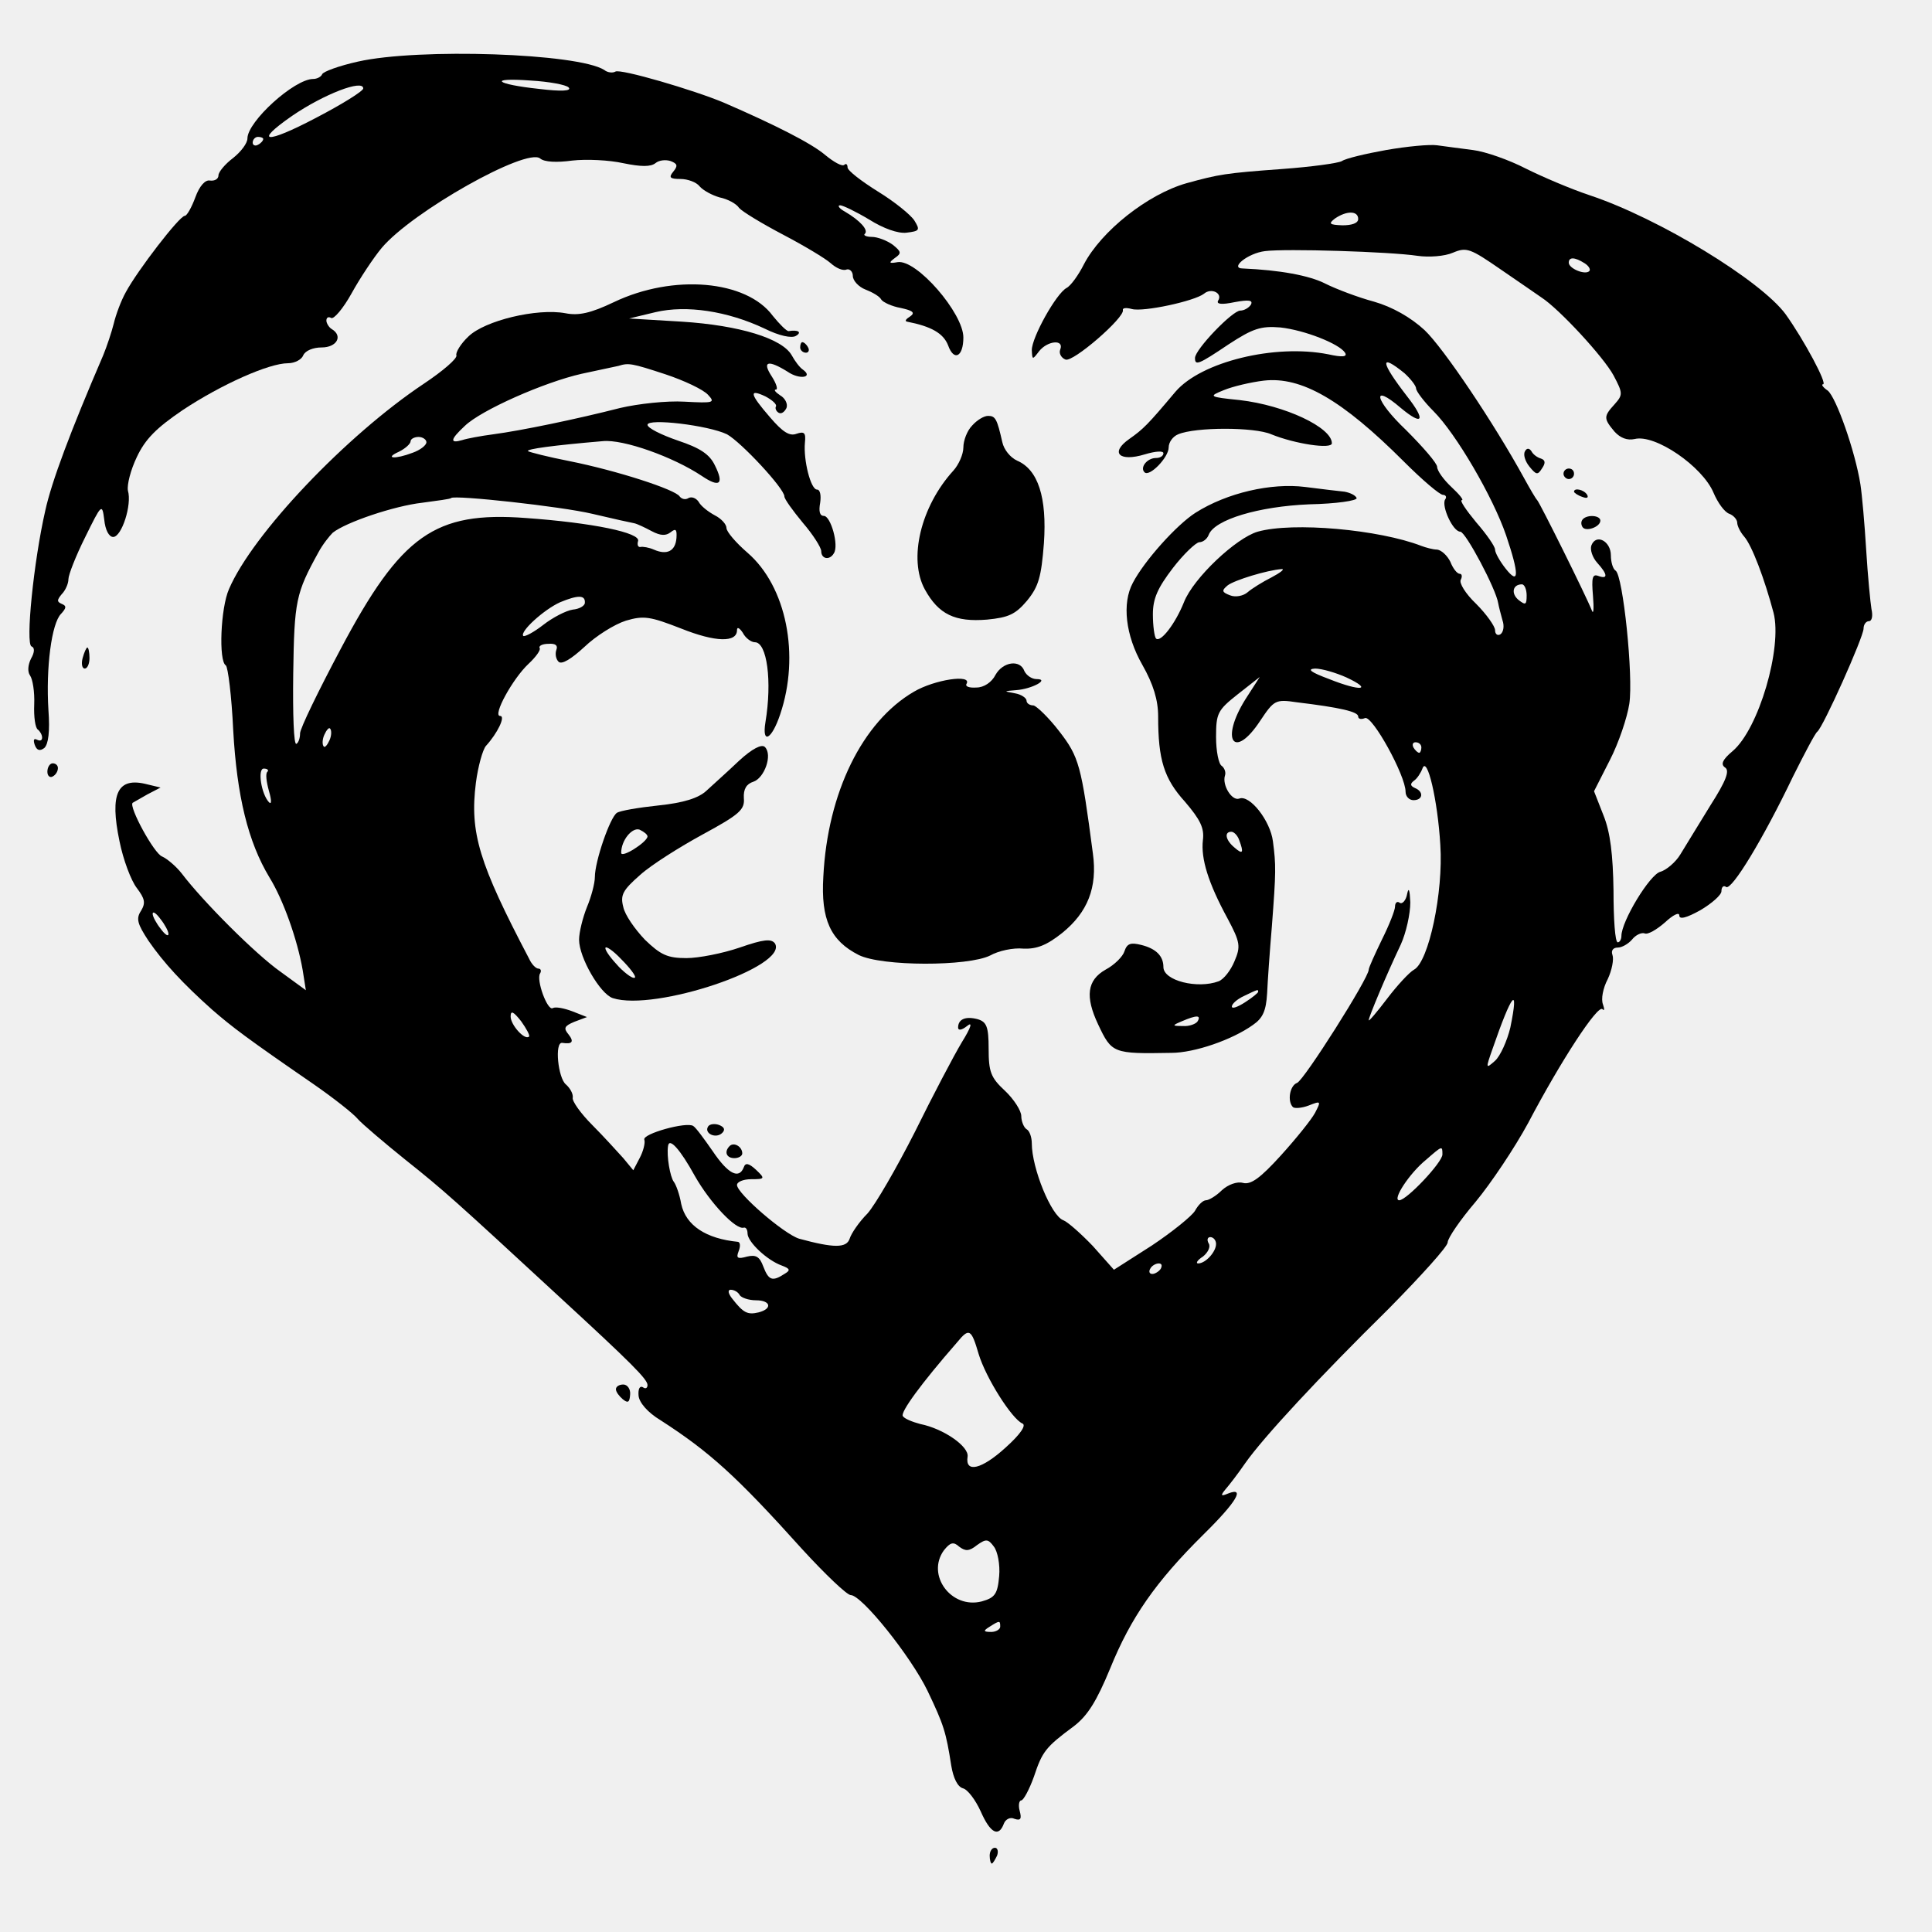
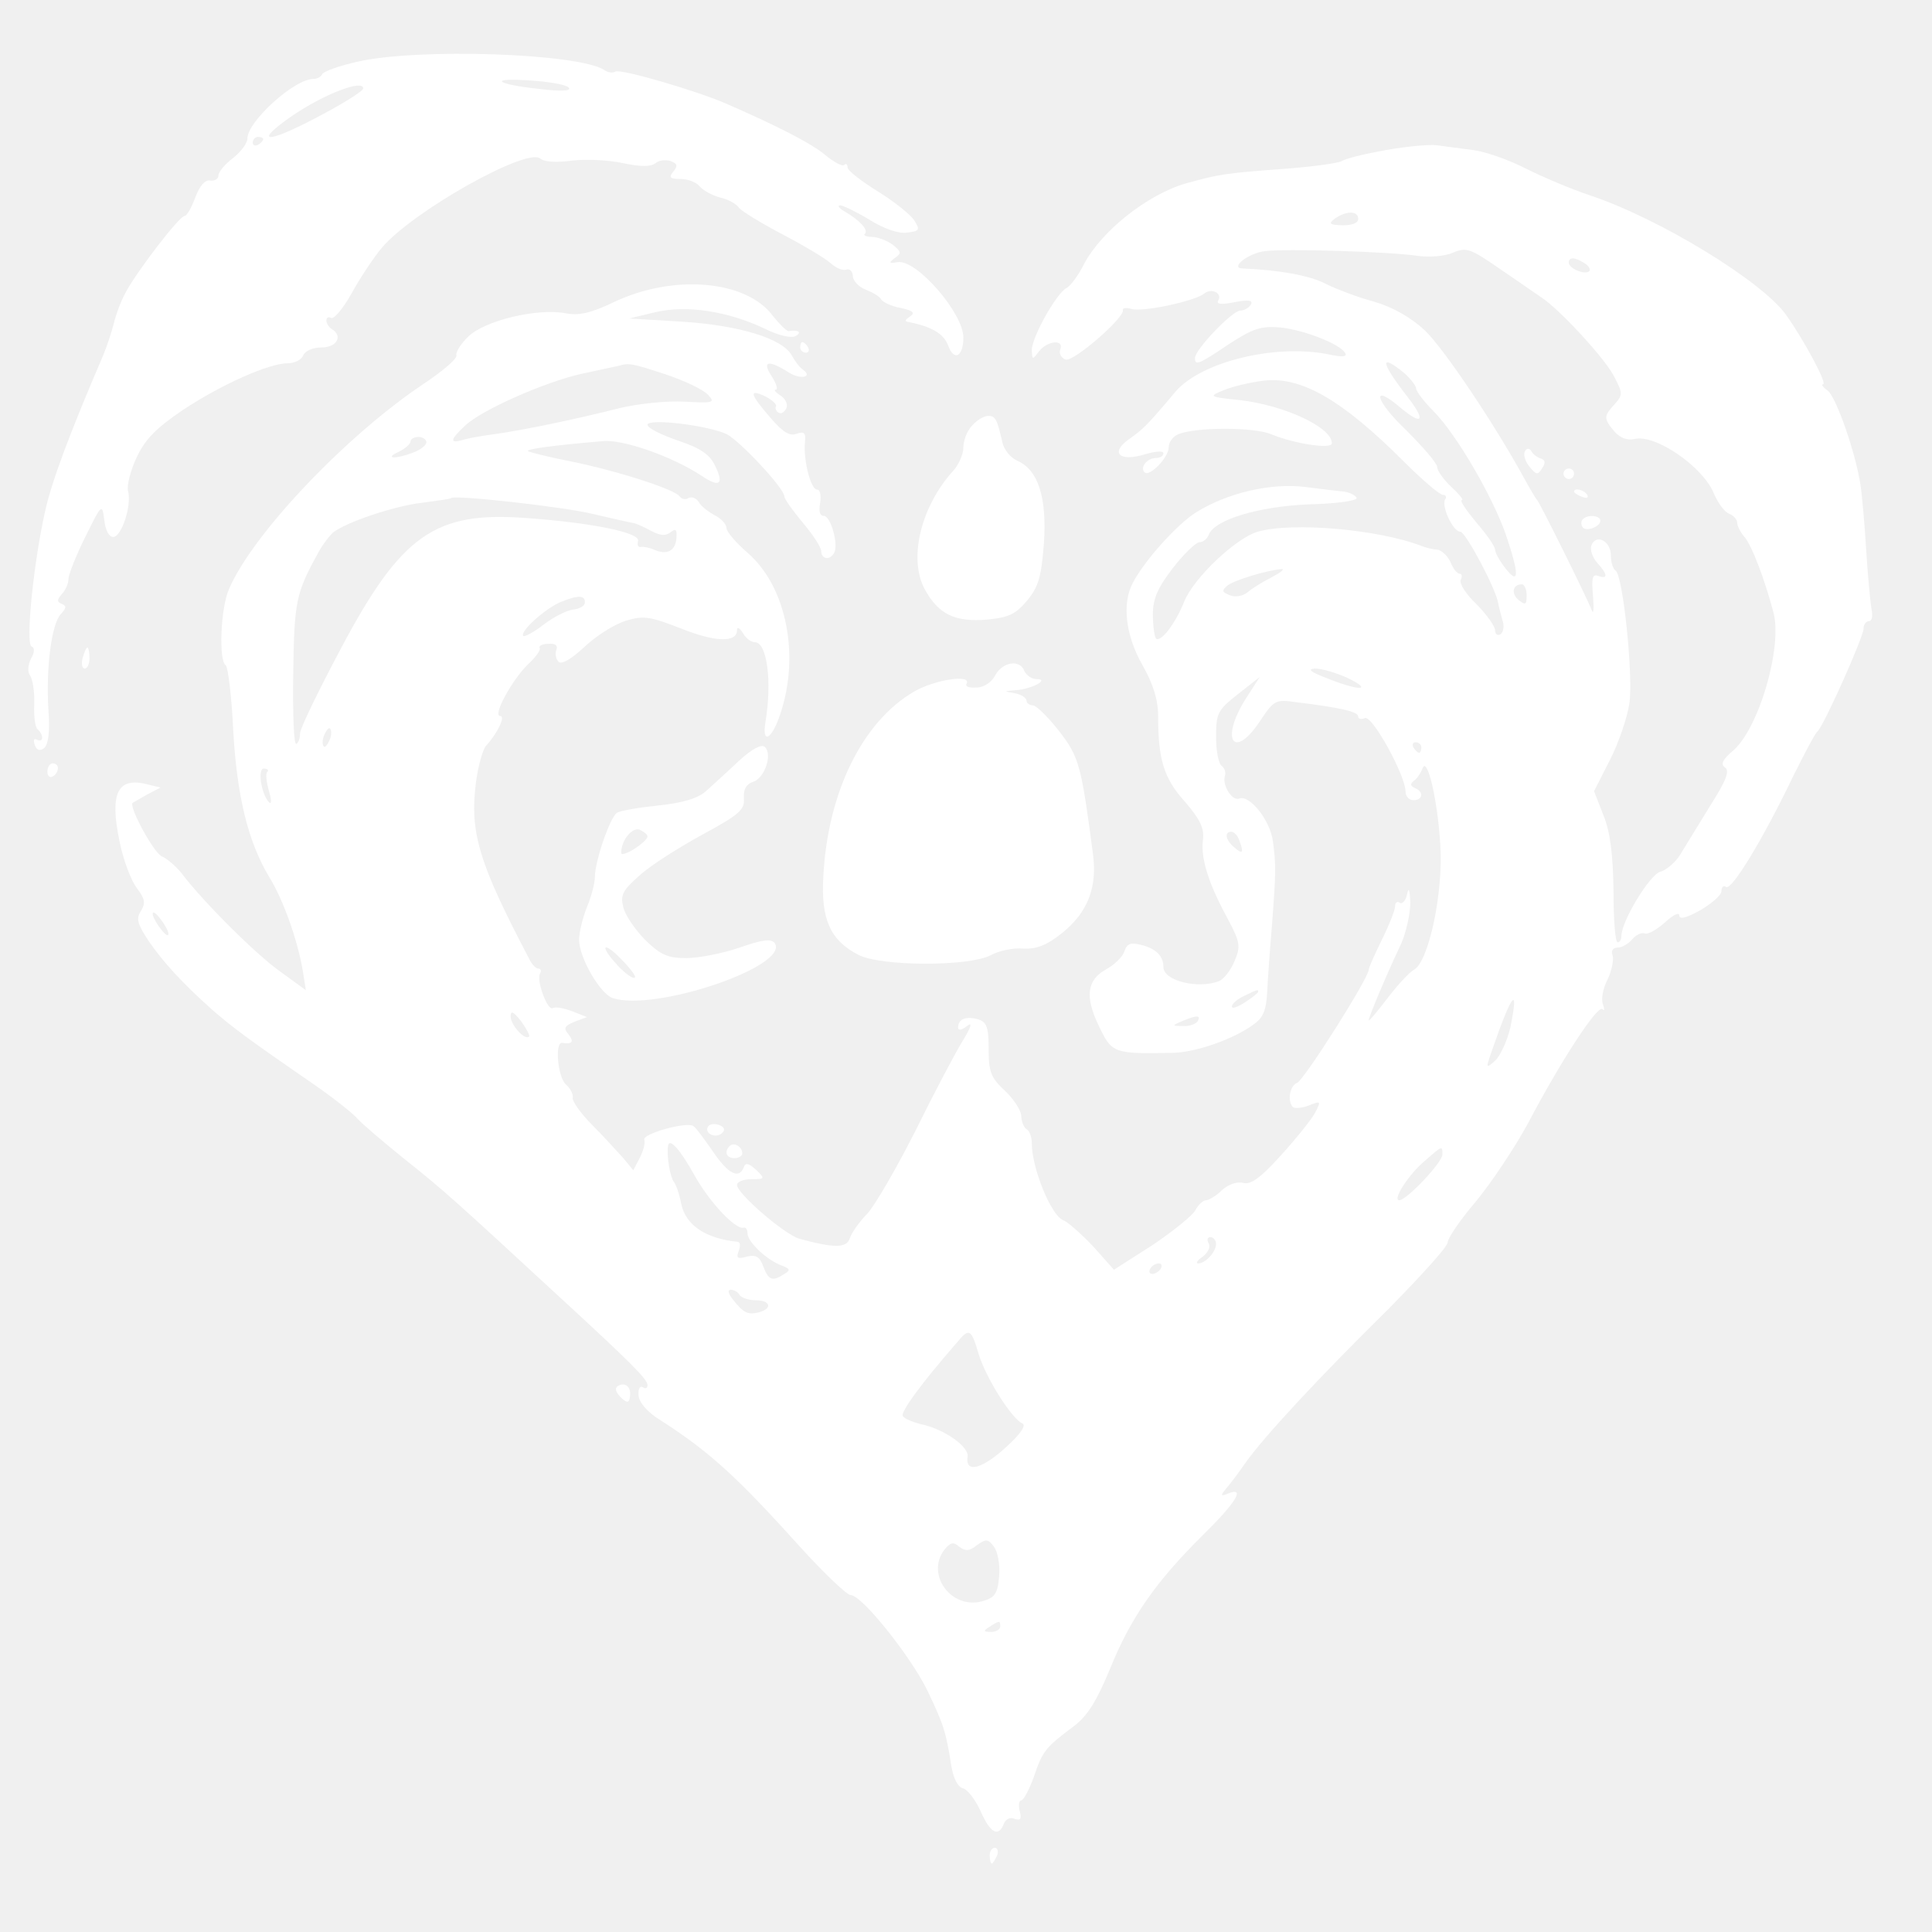
<svg xmlns="http://www.w3.org/2000/svg" version="1.0" width="40px" height="40px" viewBox="0 0 367 361" preserveAspectRatio="xMidYMid meet">
-   <g transform="translate(0,361) scale(0.1,-0.1)" fill="#000000" stroke="none">
+   <g transform="translate(0,361) scale(0.1,-0.1)" fill="white" stroke="none">
    <path d="M680 3523 c-36 -8 -66 -19 -68 -24 -2 -5 -10 -9 -17 -9 -36 0 -125 -81 -125 -113 0 -9 -12 -25 -27 -37 -16 -12 -28 -27 -28 -33 0 -7 -7 -11 -16 -10 -9 2 -20 -10 -28 -32 -7 -19 -16 -35 -20 -35 -10 0 -90 -104 -112 -145 -9 -16 -19 -43 -23 -60 -4 -16 -13 -43 -20 -60 -62 -144 -98 -240 -110 -295 -22 -96 -38 -254 -26 -258 6 -2 6 -11 -1 -23 -6 -12 -7 -25 -2 -32 5 -7 9 -31 8 -55 -1 -24 2 -45 7 -48 4 -3 8 -10 8 -15 0 -6 -4 -7 -10 -4 -6 3 -7 -1 -4 -10 4 -11 10 -12 18 -6 8 7 11 32 8 72 -5 81 6 165 24 183 10 11 11 15 1 19 -9 4 -9 7 0 18 7 7 13 20 13 29 0 8 14 44 32 80 31 63 32 64 36 33 2 -20 9 -33 17 -33 16 0 36 61 28 88 -2 11 5 39 17 64 16 34 37 55 87 89 74 49 164 89 200 89 13 0 26 7 29 15 4 9 19 15 35 15 29 0 41 22 19 35 -5 3 -10 11 -10 16 0 6 4 8 9 5 5 -3 23 18 39 47 16 29 42 68 57 86 58 69 275 191 301 170 8 -7 32 -8 61 -4 27 3 70 1 97 -5 34 -7 52 -7 61 0 7 6 20 7 29 4 13 -5 14 -9 5 -20 -9 -11 -7 -14 14 -14 13 0 30 -6 36 -14 7 -8 24 -17 38 -21 15 -3 32 -12 37 -20 6 -7 44 -30 84 -51 40 -21 80 -45 90 -54 10 -9 23 -15 30 -12 6 2 12 -4 12 -12 0 -9 11 -21 24 -26 13 -5 27 -13 30 -19 3 -5 20 -13 37 -16 23 -5 28 -9 18 -16 -8 -5 -11 -9 -6 -10 46 -9 69 -22 78 -45 11 -31 29 -22 29 15 0 46 -89 149 -125 143 -17 -3 -17 -1 -5 8 13 9 12 12 -4 25 -11 8 -29 15 -40 15 -10 0 -17 3 -13 6 7 7 -9 25 -38 42 -11 6 -15 12 -9 12 5 0 30 -12 55 -27 27 -17 55 -27 71 -25 25 3 26 5 15 23 -7 11 -38 36 -69 55 -32 20 -58 40 -58 46 0 6 -3 8 -6 5 -4 -4 -20 5 -37 19 -26 22 -95 57 -192 99 -57 24 -197 65 -206 59 -5 -3 -15 -2 -21 3 -50 32 -353 42 -468 16z m400 -49 c7 -7 -14 -8 -55 -3 -85 9 -99 22 -17 16 35 -2 67 -8 72 -13z m-390 -2 c0 -5 -40 -30 -90 -56 -95 -50 -120 -48 -45 4 60 41 135 70 135 52z m-190 -96 c0 -3 -4 -8 -10 -11 -5 -3 -10 -1 -10 4 0 6 5 11 10 11 6 0 10 -2 10 -4z" />
    <path d="M2633 3355 c-39 -7 -77 -16 -84 -21 -7 -4 -58 -11 -113 -15 -109 -8 -120 -10 -182 -27 -74 -21 -162 -91 -195 -154 -10 -20 -25 -41 -33 -45 -20 -11 -66 -94 -66 -118 1 -19 1 -19 14 -2 16 20 48 23 40 3 -3 -7 2 -16 10 -19 14 -6 113 80 109 94 -1 4 6 5 17 2 22 -6 119 15 137 29 14 12 36 1 27 -13 -4 -7 7 -8 31 -3 27 5 36 4 31 -5 -4 -6 -13 -11 -20 -11 -15 0 -86 -74 -86 -90 0 -15 6 -13 64 26 46 30 61 35 98 32 46 -5 112 -31 123 -48 5 -8 -5 -9 -32 -3 -101 20 -241 -14 -290 -71 -53 -63 -61 -71 -88 -90 -37 -26 -19 -44 30 -29 20 6 35 7 35 2 0 -5 -6 -9 -14 -9 -17 0 -31 -18 -22 -27 9 -10 46 28 46 47 0 10 8 21 18 25 33 14 145 14 177 0 44 -18 115 -29 115 -17 0 30 -89 72 -175 82 -59 6 -60 7 -30 19 17 7 51 15 76 18 71 8 148 -36 266 -154 35 -35 68 -63 74 -63 5 0 8 -4 4 -9 -7 -13 15 -61 29 -61 10 0 68 -109 72 -136 1 -6 5 -21 8 -32 4 -11 2 -23 -4 -27 -5 -3 -10 0 -10 8 0 7 -16 30 -36 50 -20 19 -33 40 -29 46 3 6 2 11 -2 11 -5 0 -13 10 -18 23 -6 12 -17 22 -25 23 -8 0 -22 4 -30 7 -80 31 -244 46 -311 27 -41 -12 -122 -88 -140 -134 -16 -40 -44 -77 -53 -69 -3 3 -6 24 -6 46 0 30 9 50 38 88 20 26 43 48 50 49 7 0 15 6 18 14 11 29 95 54 191 58 51 1 92 7 90 12 -2 5 -12 10 -23 12 -10 1 -44 5 -75 9 -64 8 -148 -11 -208 -49 -36 -23 -97 -91 -119 -133 -21 -39 -14 -100 18 -156 21 -37 30 -67 30 -98 0 -82 11 -118 51 -162 29 -34 37 -50 34 -73 -4 -35 10 -81 47 -149 24 -45 25 -53 13 -81 -7 -17 -20 -34 -30 -38 -40 -15 -105 1 -105 27 0 21 -14 35 -42 42 -20 5 -27 3 -32 -12 -3 -10 -19 -26 -36 -35 -35 -20 -39 -51 -14 -104 26 -55 28 -56 139 -54 44 0 116 25 155 53 19 13 25 27 27 60 1 23 5 80 9 127 8 105 8 116 2 162 -5 39 -44 89 -64 81 -14 -5 -33 26 -27 44 2 6 -1 14 -6 18 -6 3 -11 28 -11 55 0 45 3 51 41 81 l42 33 -27 -42 c-49 -78 -22 -117 28 -41 26 39 29 41 69 35 83 -10 117 -18 117 -27 0 -5 6 -6 13 -3 14 5 77 -109 77 -140 0 -9 7 -16 15 -16 18 0 20 16 3 23 -9 4 -10 8 -2 14 6 4 13 15 16 23 9 26 29 -60 34 -145 6 -90 -22 -222 -50 -237 -9 -5 -32 -30 -51 -55 -19 -25 -35 -44 -35 -41 0 6 33 85 61 144 10 22 18 58 18 80 -1 23 -3 30 -6 16 -2 -12 -9 -20 -14 -17 -5 4 -9 0 -9 -7 0 -7 -11 -35 -25 -63 -13 -27 -25 -53 -25 -57 0 -16 -123 -210 -136 -215 -14 -5 -19 -35 -8 -46 3 -3 17 -2 30 3 23 9 24 9 12 -14 -7 -13 -36 -49 -65 -81 -39 -43 -57 -56 -72 -52 -11 3 -28 -3 -40 -14 -11 -11 -25 -19 -30 -19 -6 0 -15 -9 -21 -20 -6 -10 -43 -40 -82 -66 l-72 -46 -40 45 c-23 24 -48 46 -56 49 -23 8 -60 99 -60 146 0 11 -4 24 -10 27 -5 3 -10 15 -10 25 0 10 -14 32 -31 48 -27 25 -31 36 -31 80 0 42 -4 51 -21 56 -23 6 -37 0 -37 -16 0 -6 7 -5 17 3 11 9 8 -2 -10 -31 -15 -25 -55 -101 -89 -170 -35 -69 -75 -138 -90 -155 -16 -16 -31 -38 -34 -48 -6 -18 -30 -18 -96 0 -29 9 -118 86 -118 102 0 6 12 11 27 11 26 0 27 1 9 18 -13 12 -20 14 -23 5 -9 -24 -30 -13 -59 30 -16 23 -32 45 -37 48 -12 9 -98 -15 -93 -26 2 -6 -2 -22 -9 -35 l-12 -23 -19 23 c-11 12 -37 41 -59 63 -22 22 -39 46 -37 52 1 7 -5 18 -13 25 -15 12 -22 81 -7 79 19 -3 23 2 12 16 -10 12 -8 16 11 24 l24 9 -28 11 c-16 6 -32 9 -37 6 -10 -6 -32 54 -24 66 3 5 1 9 -3 9 -5 0 -13 8 -18 19 -95 181 -113 239 -101 334 4 31 13 63 19 70 22 24 38 57 27 57 -15 0 24 71 54 99 14 13 24 27 21 30 -2 4 5 8 17 8 13 1 18 -3 15 -11 -3 -8 -1 -18 4 -23 6 -6 24 5 49 28 22 21 57 43 79 50 34 10 46 8 105 -15 65 -26 106 -27 106 -3 0 7 5 4 11 -5 5 -10 16 -18 23 -18 23 0 33 -74 20 -152 -7 -43 12 -33 28 15 38 112 12 243 -62 307 -22 19 -40 40 -40 47 0 7 -10 18 -22 24 -13 7 -27 18 -31 26 -5 7 -13 10 -19 7 -6 -4 -13 -2 -17 3 -8 13 -119 49 -209 67 -41 8 -76 17 -79 19 -4 4 48 11 142 19 39 4 134 -30 188 -66 34 -23 43 -16 25 20 -10 21 -28 33 -70 47 -32 11 -58 24 -58 30 0 13 116 -1 151 -18 27 -15 109 -103 109 -118 0 -5 16 -27 35 -50 19 -22 35 -47 35 -54 0 -15 16 -18 24 -4 10 15 -6 71 -19 71 -8 0 -10 9 -7 25 2 14 0 25 -6 25 -12 0 -26 56 -23 89 2 19 -1 22 -16 17 -13 -5 -26 3 -50 31 -39 45 -41 55 -9 40 13 -7 22 -15 20 -19 -2 -3 0 -9 5 -12 5 -3 11 1 15 9 3 8 -3 19 -12 24 -9 6 -13 11 -8 11 4 0 1 11 -8 25 -19 29 -7 32 30 9 23 -16 50 -11 29 4 -6 4 -15 16 -21 27 -18 32 -99 57 -209 64 l-100 6 50 12 c59 14 137 2 207 -31 28 -14 52 -19 60 -14 12 7 4 12 -14 9 -4 0 -17 13 -30 29 -50 68 -189 80 -302 26 -44 -21 -67 -26 -92 -21 -54 10 -153 -14 -184 -44 -15 -14 -25 -31 -23 -36 2 -6 -26 -30 -62 -54 -147 -98 -325 -285 -370 -390 -16 -36 -20 -137 -6 -145 4 -3 11 -58 14 -123 7 -125 28 -212 69 -280 26 -42 53 -118 63 -176 l6 -38 -48 35 c-47 33 -147 133 -188 187 -11 14 -28 28 -37 32 -15 5 -64 95 -56 102 2 1 14 8 28 16 l25 13 -25 6 c-57 15 -72 -17 -53 -108 7 -35 22 -75 33 -89 15 -20 17 -28 8 -43 -10 -15 -7 -25 14 -57 29 -42 65 -81 121 -131 38 -33 67 -55 192 -141 39 -27 77 -57 85 -67 8 -9 49 -44 90 -77 73 -58 95 -78 291 -259 138 -127 169 -158 169 -169 0 -6 -4 -8 -9 -4 -6 3 -9 -4 -8 -16 1 -13 17 -32 42 -47 93 -60 144 -106 269 -245 44 -48 85 -87 92 -87 21 0 114 -116 146 -182 31 -65 35 -78 45 -142 4 -24 12 -40 22 -43 9 -2 24 -22 34 -44 18 -41 34 -50 44 -23 3 8 12 13 20 9 12 -4 14 0 10 15 -3 11 -1 20 3 20 4 0 15 20 24 45 16 48 22 56 76 96 26 20 43 47 69 110 39 96 86 164 177 254 63 62 80 91 47 78 -14 -6 -15 -4 -5 8 7 8 24 30 37 49 35 50 142 165 273 294 61 62 112 118 112 126 0 8 24 43 53 77 29 35 74 102 100 150 62 118 132 225 141 216 4 -4 4 0 1 9 -4 10 0 31 9 48 8 17 12 38 9 46 -3 8 1 14 10 14 8 0 20 7 27 15 7 9 18 14 24 12 6 -3 23 7 39 21 15 14 27 20 27 13 0 -8 13 -5 40 10 22 13 40 29 40 36 0 8 4 12 9 8 11 -6 70 91 127 210 22 44 42 82 46 85 11 8 88 180 88 196 0 8 5 14 10 14 6 0 8 10 5 23 -2 12 -7 63 -10 112 -3 50 -8 106 -11 125 -10 63 -46 165 -62 178 -9 6 -13 12 -9 12 9 0 -36 84 -71 133 -47 64 -240 182 -372 226 -36 12 -90 35 -122 51 -31 16 -76 32 -100 35 -23 3 -54 7 -68 9 -14 2 -57 -2 -97 -9z m-53 -131 c0 -8 -12 -12 -30 -12 -25 1 -27 3 -14 13 22 15 44 15 44 -1z m113 -70 c21 -3 51 -1 67 6 26 11 33 8 91 -32 34 -23 68 -47 77 -53 34 -22 118 -113 137 -148 18 -34 18 -37 2 -55 -21 -23 -21 -27 0 -52 11 -12 24 -17 38 -14 39 10 129 -52 150 -102 8 -19 21 -37 30 -40 8 -3 15 -11 15 -17 0 -6 6 -18 13 -26 15 -17 39 -81 56 -145 17 -66 -28 -221 -78 -263 -19 -16 -23 -25 -14 -31 9 -6 2 -25 -28 -72 -22 -36 -48 -78 -57 -93 -9 -15 -27 -30 -38 -33 -20 -5 -74 -94 -74 -122 0 -6 -3 -12 -7 -12 -5 0 -8 44 -8 98 -1 68 -6 111 -19 143 l-18 46 30 59 c17 33 33 81 37 107 8 52 -12 244 -26 253 -5 3 -9 16 -9 29 0 27 -28 42 -37 19 -3 -8 2 -23 11 -33 20 -22 21 -32 2 -25 -11 4 -13 -3 -10 -38 2 -24 1 -36 -2 -28 -11 28 -99 205 -104 210 -3 3 -14 22 -25 42 -57 104 -153 247 -189 281 -26 24 -61 44 -96 54 -30 8 -72 24 -92 34 -31 16 -88 26 -157 29 -26 0 9 29 42 33 39 5 237 -1 290 -9z m317 -14 c8 -5 12 -12 9 -15 -8 -8 -39 5 -39 16 0 11 11 11 30 -1z m-1746 -211 c36 -12 72 -29 81 -39 14 -15 11 -16 -45 -13 -33 2 -88 -4 -122 -12 -82 -21 -188 -43 -241 -50 -23 -3 -50 -8 -59 -11 -24 -7 -23 1 5 27 31 30 151 83 222 99 33 7 65 14 70 15 19 6 25 5 89 -16z m1404 2 c12 -11 22 -24 22 -29 0 -5 15 -25 33 -43 43 -43 113 -163 138 -236 25 -74 25 -96 -1 -63 -11 14 -20 30 -20 36 0 6 -16 29 -36 52 -19 23 -32 42 -27 42 4 0 -5 11 -20 25 -15 14 -27 31 -27 38 0 7 -27 38 -59 70 -60 57 -67 91 -10 42 42 -35 48 -24 12 22 -51 66 -53 83 -5 44z m-1858 -131 c0 -6 -12 -15 -26 -20 -34 -13 -55 -11 -26 2 12 6 22 15 22 20 0 4 7 8 15 8 8 0 15 -5 15 -10z m315 -136 c38 -9 74 -17 80 -18 5 -1 20 -8 33 -15 17 -9 27 -9 36 -2 10 8 12 5 11 -11 -2 -25 -18 -33 -43 -22 -9 4 -21 6 -25 5 -5 -1 -7 4 -5 11 6 16 -87 35 -213 44 -173 13 -237 -32 -352 -249 -42 -79 -77 -151 -77 -160 0 -9 -3 -18 -7 -20 -5 -3 -7 57 -6 133 2 139 5 153 48 231 8 15 21 31 27 37 25 20 117 51 170 57 29 4 54 7 55 9 7 6 209 -16 268 -30z m1290 -121 c-16 -8 -37 -21 -45 -28 -8 -7 -23 -10 -33 -6 -16 6 -17 9 -5 19 13 10 75 29 103 31 6 0 -3 -7 -20 -16z m485 -34 c0 -18 -2 -19 -15 -9 -15 12 -12 30 6 30 5 0 9 -10 9 -21z m-1789 -14 c0 -6 -11 -12 -23 -13 -13 -2 -38 -15 -56 -29 -18 -14 -35 -23 -38 -21 -7 8 39 50 70 64 34 14 48 14 47 -1z m1447 -142 c51 -24 27 -27 -33 -3 -35 13 -43 19 -27 20 13 0 40 -8 60 -17z m-1932 -119 c-4 -9 -9 -15 -11 -12 -3 3 -3 13 1 22 4 9 9 15 11 12 3 -3 3 -13 -1 -22z m2074 -14 c0 -5 -2 -10 -4 -10 -3 0 -8 5 -11 10 -3 6 -1 10 4 10 6 0 11 -4 11 -10z m-2192 -46 c-4 -3 -2 -19 3 -37 5 -17 5 -26 0 -21 -15 16 -22 64 -10 64 7 0 10 -3 7 -6z m1846 -130 c9 -24 7 -28 -9 -14 -17 14 -20 30 -6 30 5 0 12 -7 15 -16z m-2034 -178 c0 -6 -7 -1 -15 10 -8 10 -15 23 -15 28 0 6 7 1 15 -10 8 -10 15 -23 15 -28z m2070 -110 c0 -2 -11 -11 -25 -20 -14 -9 -25 -13 -25 -8 0 5 10 14 23 20 27 13 27 13 27 8z m479 -68 c-6 -25 -19 -54 -29 -63 -18 -16 -18 -15 -5 22 37 107 51 124 34 41z m-1864 -17 c-8 -8 -35 22 -35 38 0 12 5 10 20 -9 10 -14 17 -27 15 -29z m1270 29 c-3 -5 -16 -10 -28 -9 -21 0 -21 1 -2 9 28 12 37 12 30 0z m-955 -294 c29 -51 78 -103 93 -98 4 1 7 -4 7 -11 0 -16 37 -51 65 -61 16 -6 17 -9 5 -16 -23 -15 -30 -12 -40 14 -7 19 -14 23 -31 19 -18 -5 -21 -3 -16 10 4 10 3 17 -1 18 -61 6 -99 31 -108 72 -3 18 -10 37 -14 42 -7 9 -14 49 -11 68 2 17 23 -6 51 -57z m1420 41 c0 -15 -68 -87 -82 -87 -14 0 19 51 51 77 31 27 31 27 31 10z m-430 -170 c0 -15 -20 -37 -34 -37 -5 0 -2 6 9 13 10 8 15 19 11 25 -4 7 -2 12 3 12 6 0 11 -6 11 -13z m-105 -47 c-3 -5 -11 -10 -16 -10 -6 0 -7 5 -4 10 3 6 11 10 16 10 6 0 7 -4 4 -10z m-800 -50 c3 -5 17 -10 31 -10 28 0 32 -16 5 -23 -21 -5 -29 -1 -50 26 -8 10 -9 17 -3 17 6 0 14 -4 17 -10z m454 -112 c14 -46 63 -123 83 -132 8 -3 -3 -20 -32 -46 -45 -41 -77 -49 -72 -17 3 19 -45 53 -90 62 -15 4 -30 10 -33 15 -5 7 34 61 103 140 23 28 27 26 41 -22z m39 -422 c-3 -34 -8 -41 -33 -48 -58 -15 -106 50 -72 97 12 15 18 17 29 7 12 -9 19 -9 34 3 17 12 21 12 32 -3 7 -9 12 -34 10 -56z m2 -96 c0 -5 -8 -10 -17 -10 -15 0 -16 2 -3 10 19 12 20 12 20 0z" />
    <path d="M2897 2783 c-4 -6 0 -19 8 -29 13 -16 16 -17 24 -4 7 10 7 16 -2 19 -7 2 -15 8 -18 14 -4 6 -9 6 -12 0z" />
    <path d="M2970 2740 c0 -5 5 -10 10 -10 6 0 10 5 10 10 0 6 -4 10 -10 10 -5 0 -10 -4 -10 -10z" />
    <path d="M2990 2706 c0 -2 7 -7 16 -10 8 -3 12 -2 9 4 -6 10 -25 14 -25 6z" />
    <path d="M3007 2654 c-4 -4 -4 -10 -1 -15 6 -10 34 0 34 12 0 10 -24 12 -33 3z" />
    <path d="M1520 2980 c0 -5 5 -10 11 -10 5 0 7 5 4 10 -3 6 -8 10 -11 10 -2 0 -4 -4 -4 -10z" />
    <path d="M1847 2832 c-10 -10 -17 -29 -17 -42 0 -13 -9 -33 -19 -44 -62 -68 -86 -168 -54 -226 26 -47 57 -62 118 -57 41 4 54 10 76 36 22 27 27 45 32 109 6 87 -11 140 -51 157 -13 6 -25 21 -28 35 -10 44 -13 50 -27 50 -8 0 -21 -8 -30 -18z" />
    <path d="M157 2390 c-3 -11 -1 -20 4 -20 5 0 9 9 9 20 0 11 -2 20 -4 20 -2 0 -6 -9 -9 -20z" />
    <path d="M1891 2358 c-7 -14 -22 -24 -36 -24 -14 -1 -22 2 -19 7 11 19 -61 8 -100 -15 -98 -57 -164 -192 -172 -351 -5 -82 14 -122 67 -149 44 -22 208 -22 250 -1 16 9 44 15 63 13 25 -1 44 6 74 30 48 39 67 86 58 151 -22 167 -26 183 -64 232 -20 26 -43 48 -49 49 -7 0 -13 4 -13 9 0 5 -10 12 -22 14 -22 4 -22 4 2 6 30 2 65 21 39 21 -9 0 -19 7 -23 15 -8 23 -41 18 -55 -7z" />
    <path d="M1404 2195 c-21 -20 -49 -45 -62 -57 -15 -14 -43 -23 -91 -28 -38 -4 -73 -10 -79 -14 -13 -8 -42 -92 -42 -122 0 -12 -7 -38 -15 -57 -8 -20 -15 -48 -15 -62 0 -34 40 -103 64 -111 80 -26 335 60 308 104 -7 9 -21 8 -67 -8 -32 -11 -78 -20 -101 -20 -36 0 -49 6 -79 35 -19 20 -38 47 -41 62 -6 23 -1 32 32 61 21 19 75 53 119 77 70 38 80 47 78 69 -1 17 5 27 18 31 21 7 37 51 22 66 -6 6 -24 -3 -49 -26z m-174 -144 c-1 -11 -50 -42 -50 -31 0 24 21 49 35 44 8 -4 15 -9 15 -13z m-24 -268 c-3 -3 -16 6 -30 20 -14 15 -26 30 -26 36 0 5 14 -4 30 -21 17 -17 29 -33 26 -35z" />
    <path d="M90 2174 c0 -8 5 -12 10 -9 6 3 10 10 10 16 0 5 -4 9 -10 9 -5 0 -10 -7 -10 -16z" />
    <path d="M1345 1500 c-8 -13 15 -24 27 -12 6 6 4 11 -6 15 -8 3 -18 2 -21 -3z" />
    <path d="M1386 1463 c-11 -11 -6 -23 9 -23 8 0 15 4 15 9 0 13 -16 22 -24 14z" />
    <path d="M1170 1001 c0 -5 6 -13 13 -19 10 -8 13 -6 14 9 1 10 -5 19 -13 19 -8 0 -14 -4 -14 -9z" />
    <path d="M1880 115 c0 -8 2 -15 4 -15 2 0 6 7 10 15 3 8 1 15 -4 15 -6 0 -10 -7 -10 -15z" />
  </g>
</svg>
